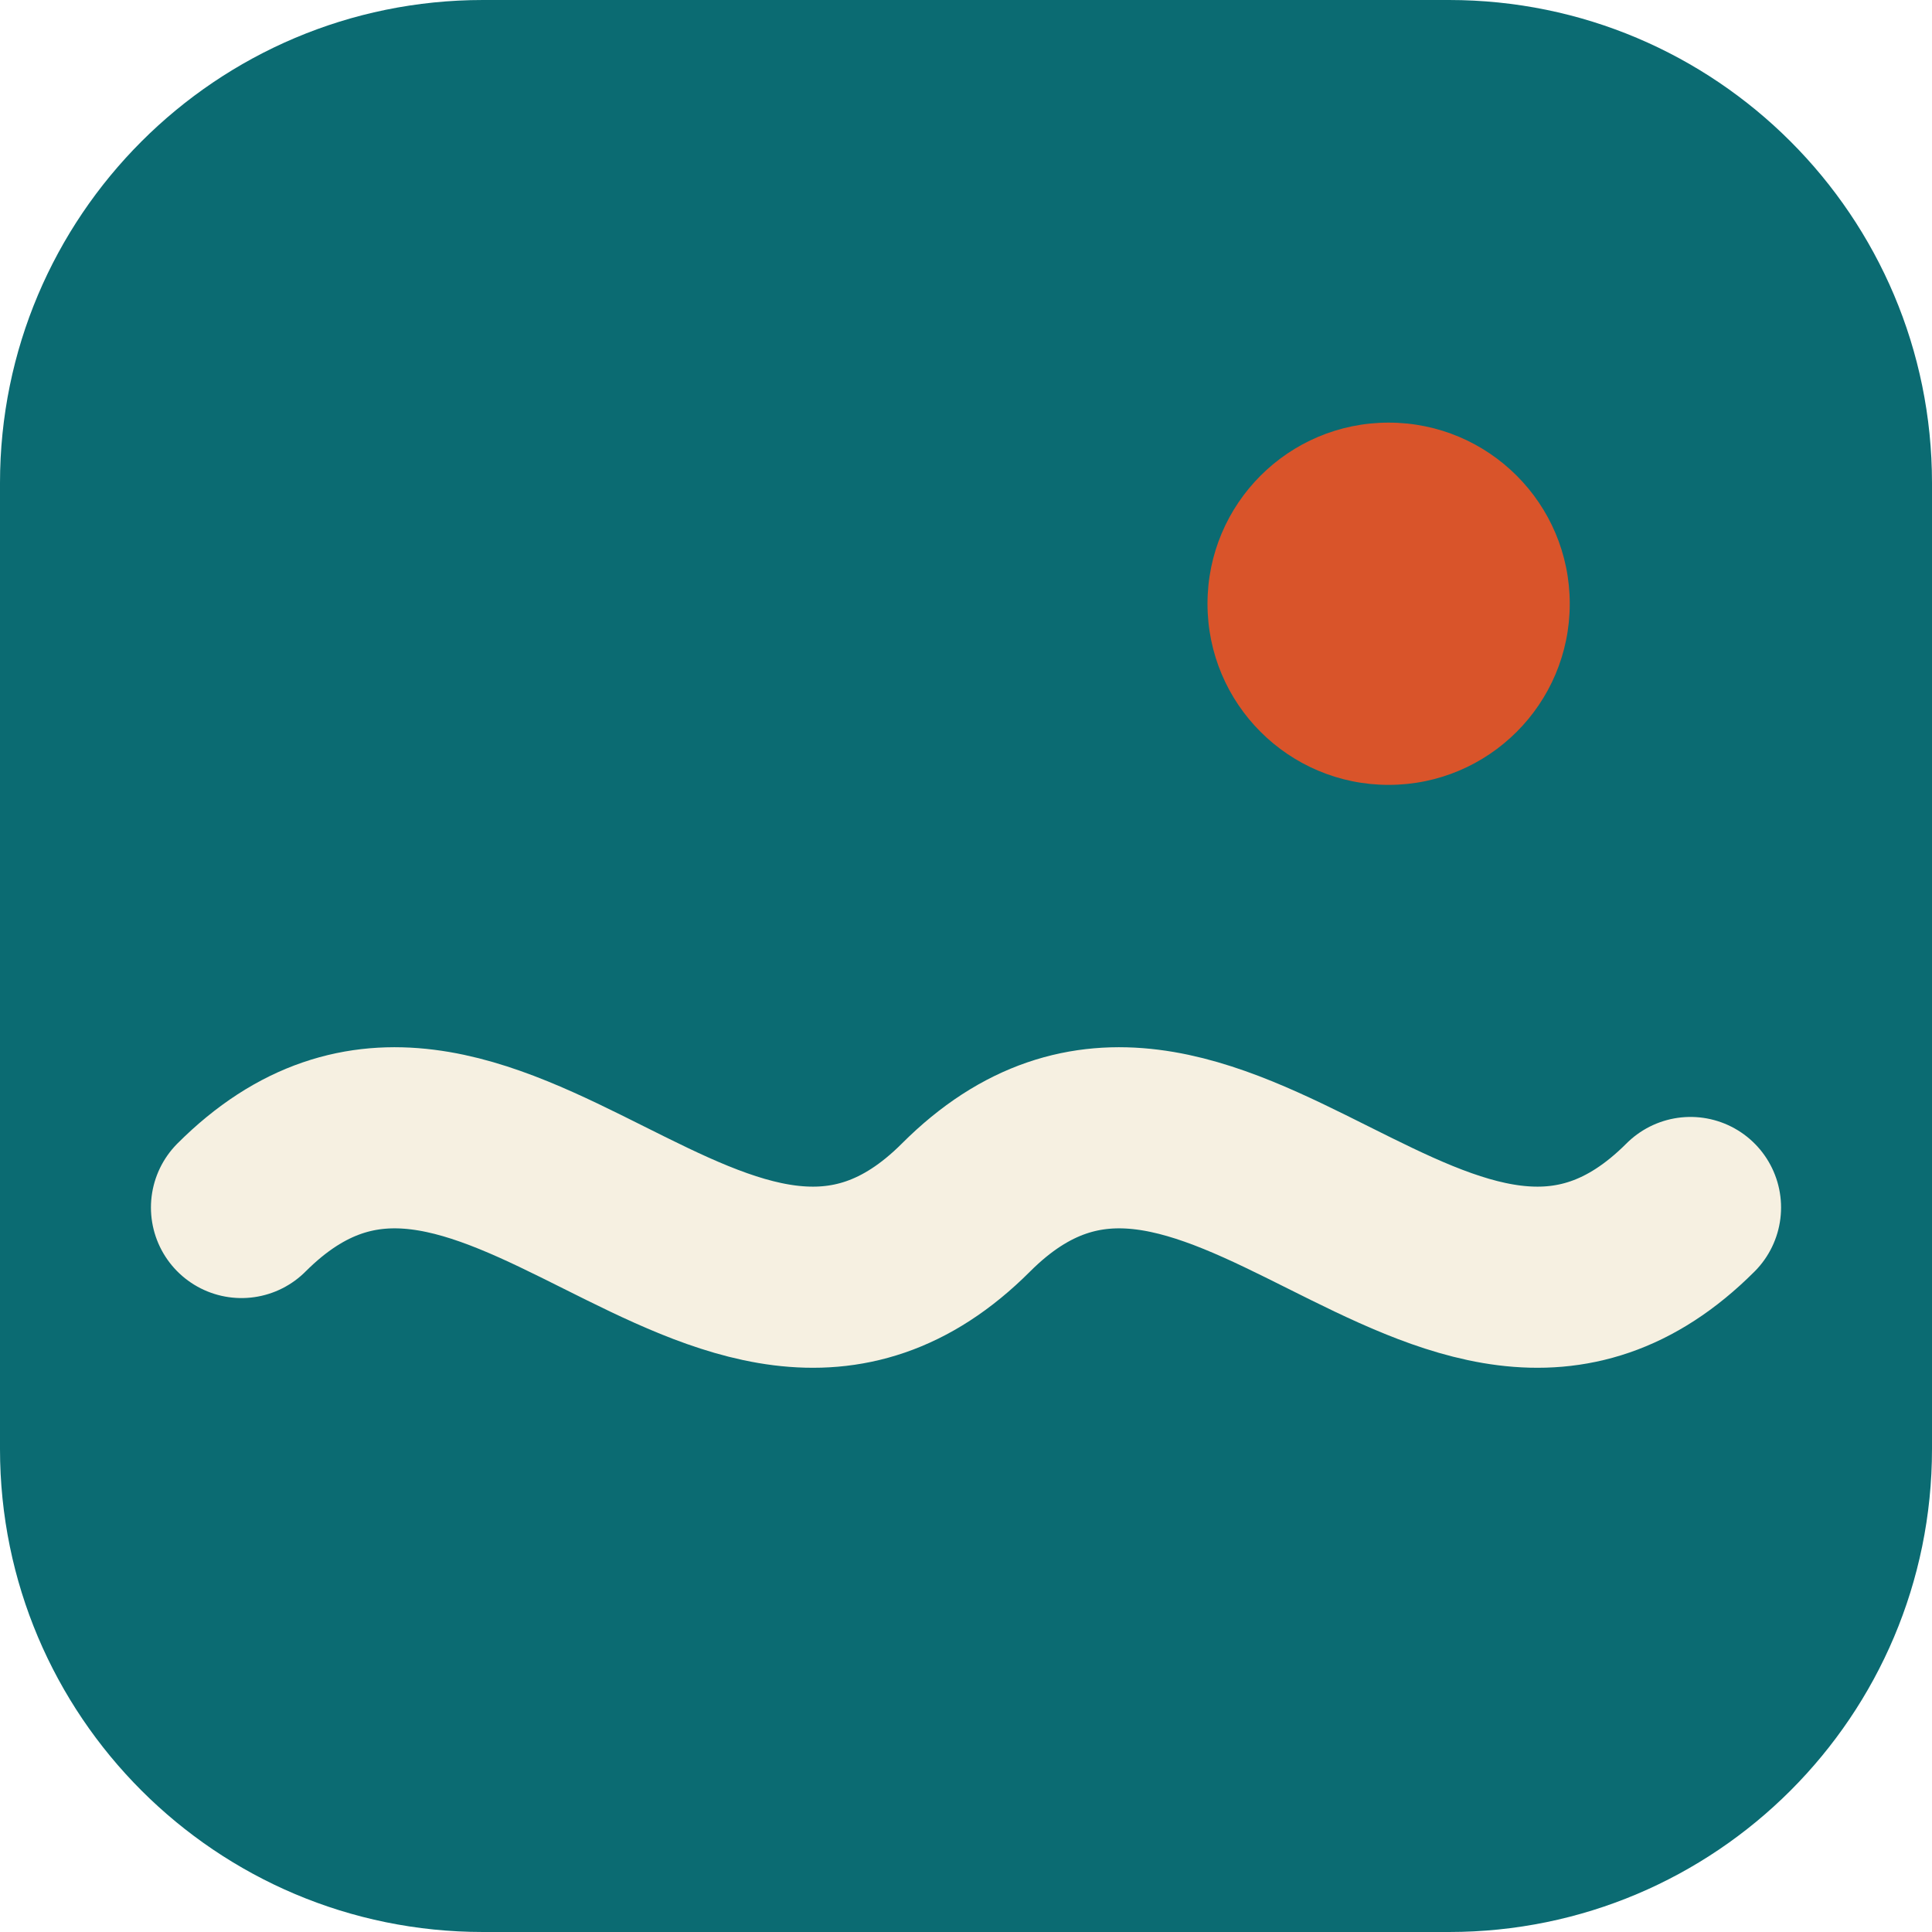
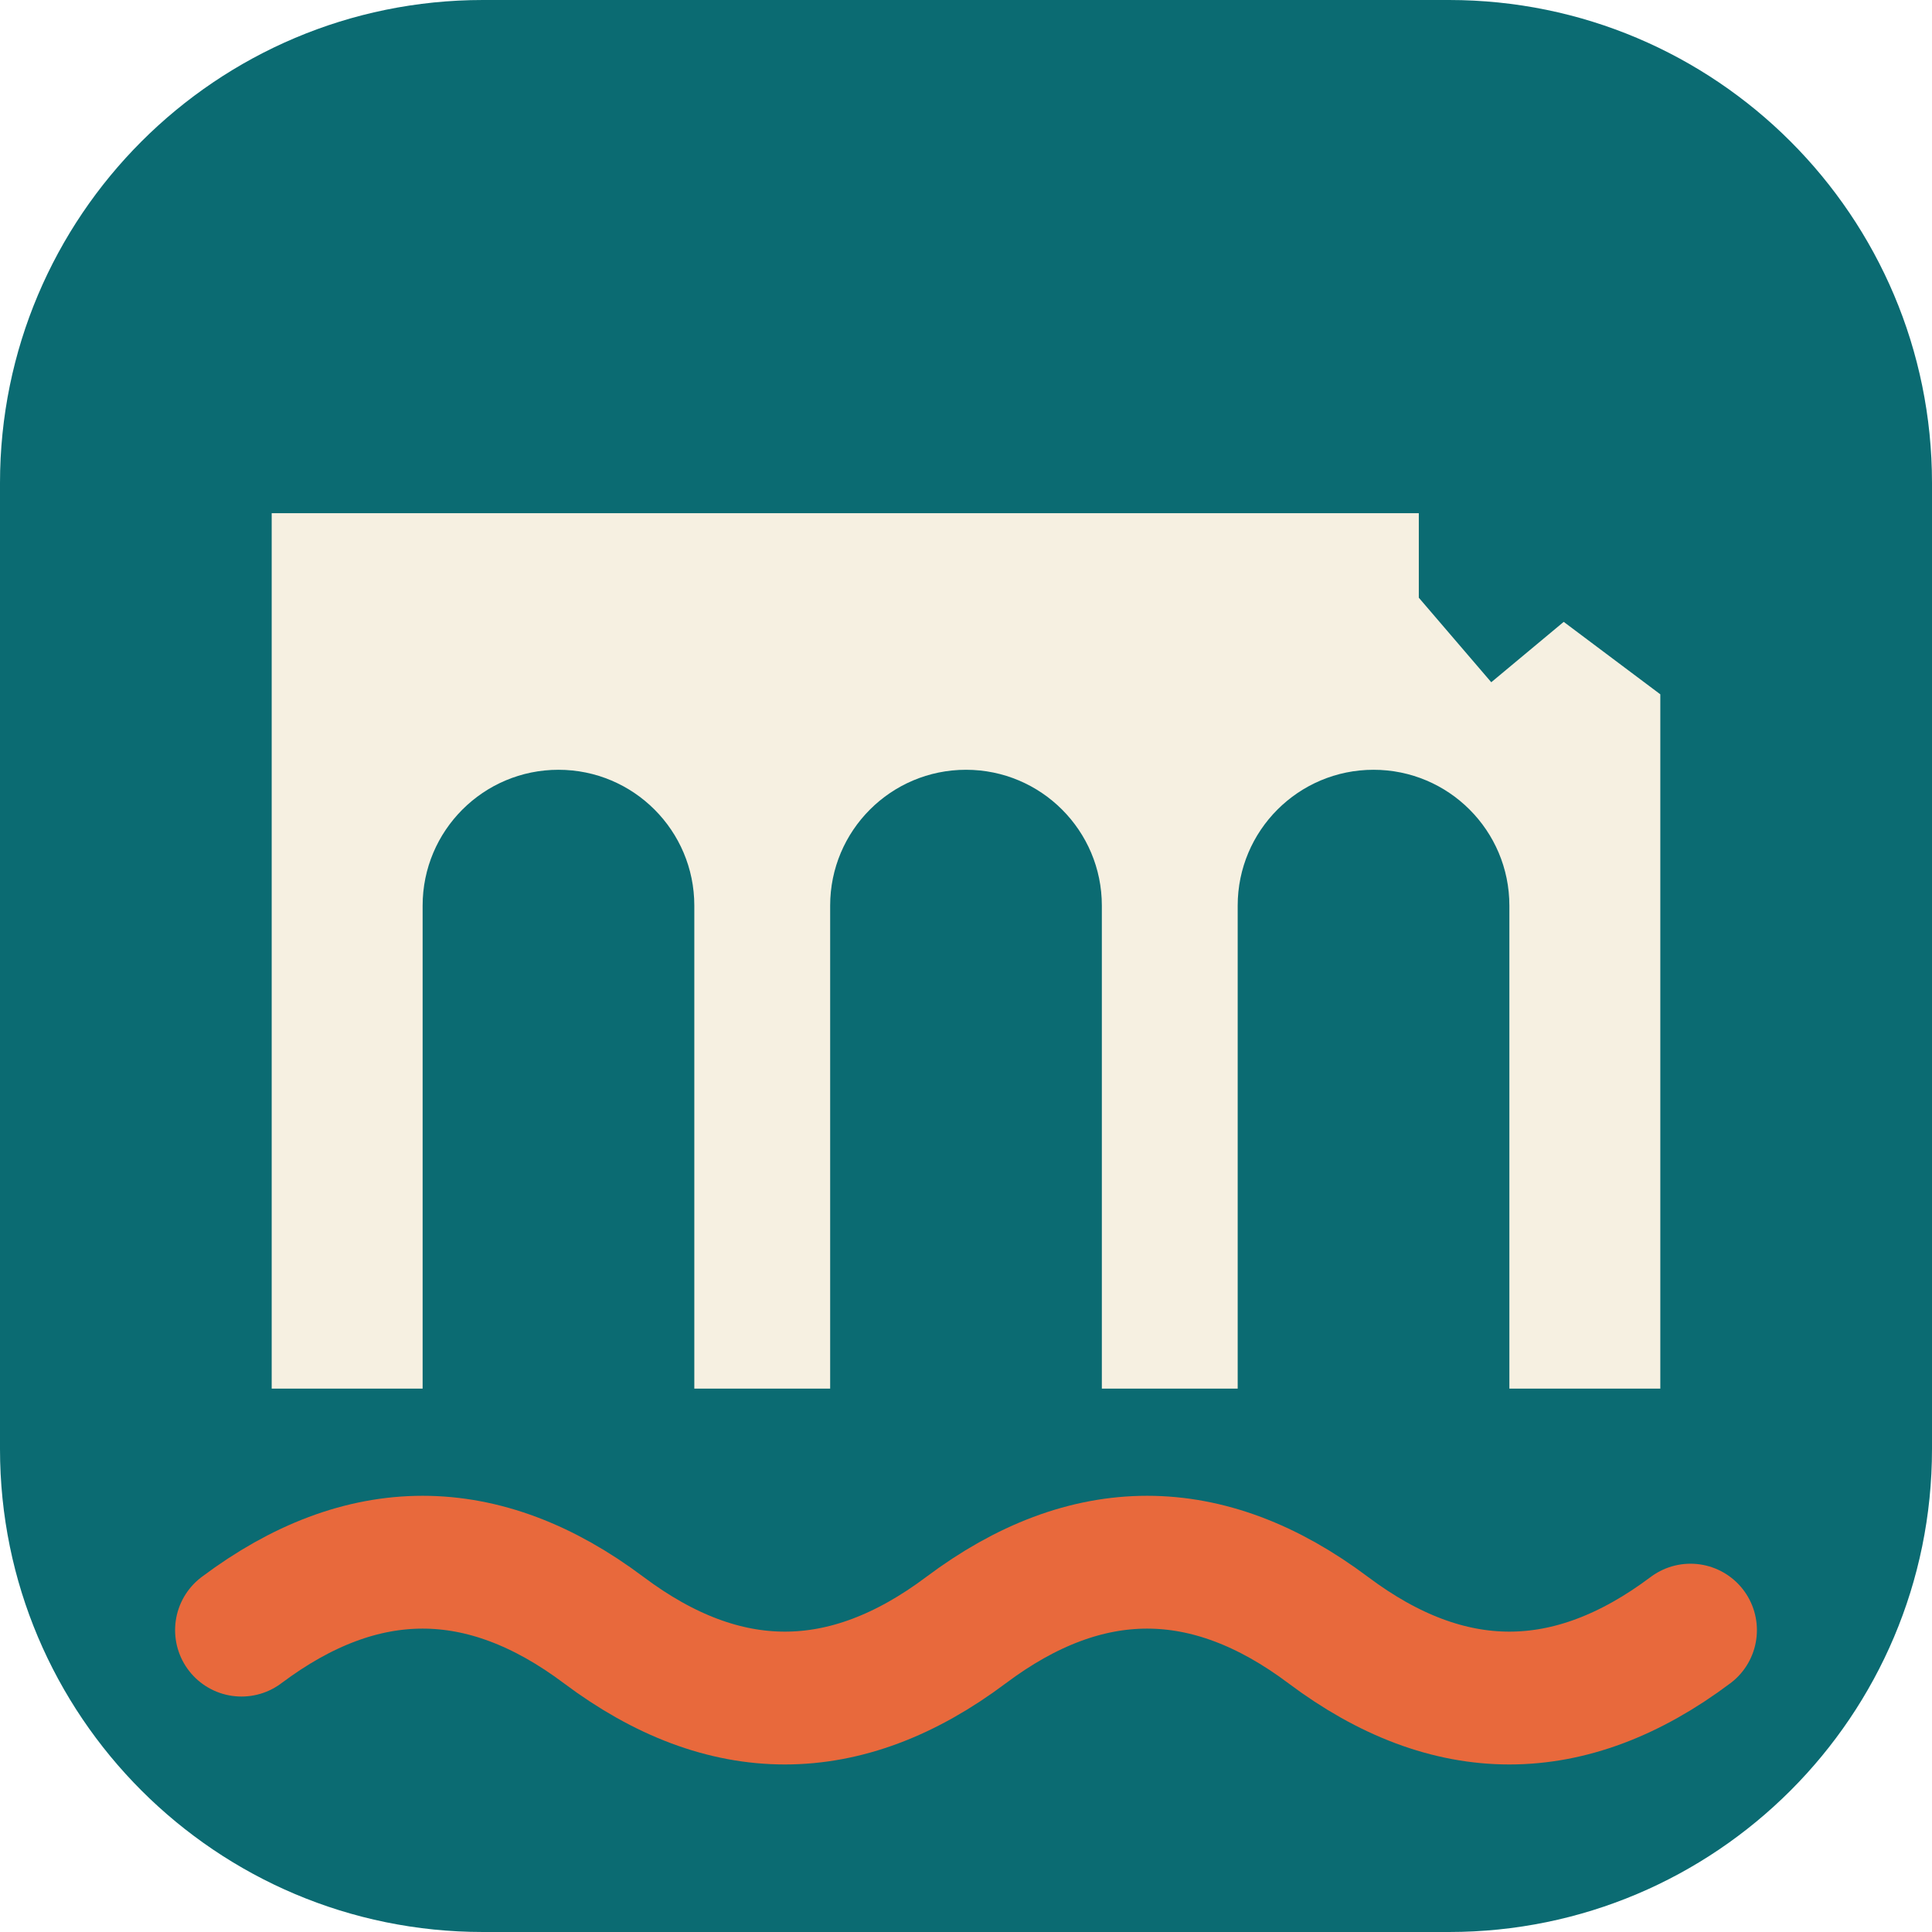
<svg xmlns="http://www.w3.org/2000/svg" viewBox="0 0 32 32">
  <rect width="32" height="32" rx="8" fill="#0b6b72" />
-   <path d="M4 20c4-4 8 4 12 0s8 4 12 0" fill="none" stroke="#f6f0e1" stroke-width="3" stroke-linecap="round" />
-   <circle cx="23" cy="10" r="3" fill="#d9542a" />
+   <path fill="#f6f0e1" fill-rule="evenodd" d="M4.5 8.5h23v14.5h-23Z M7 23v-8a2.25 2.25 0 0 1 4.5 0v8Z M13.75 23v-8a2.25 2.25 0 0 1 4.5 0v8Z M20.5 23v-8a2.25 2.25 0 0 1 4.5 0v8Z M23.5 8.5h4v3l-1.6-1.2-1.2 1-1.2-1.4Z" />
+   <path d="M4 27c2-1.5 4-1.5 6 0s4 1.5 6 0 4-1.5 6 0 4 1.5 6 0" fill="none" stroke="#e8693c" stroke-width="2.2" stroke-linecap="round" />
</svg>
